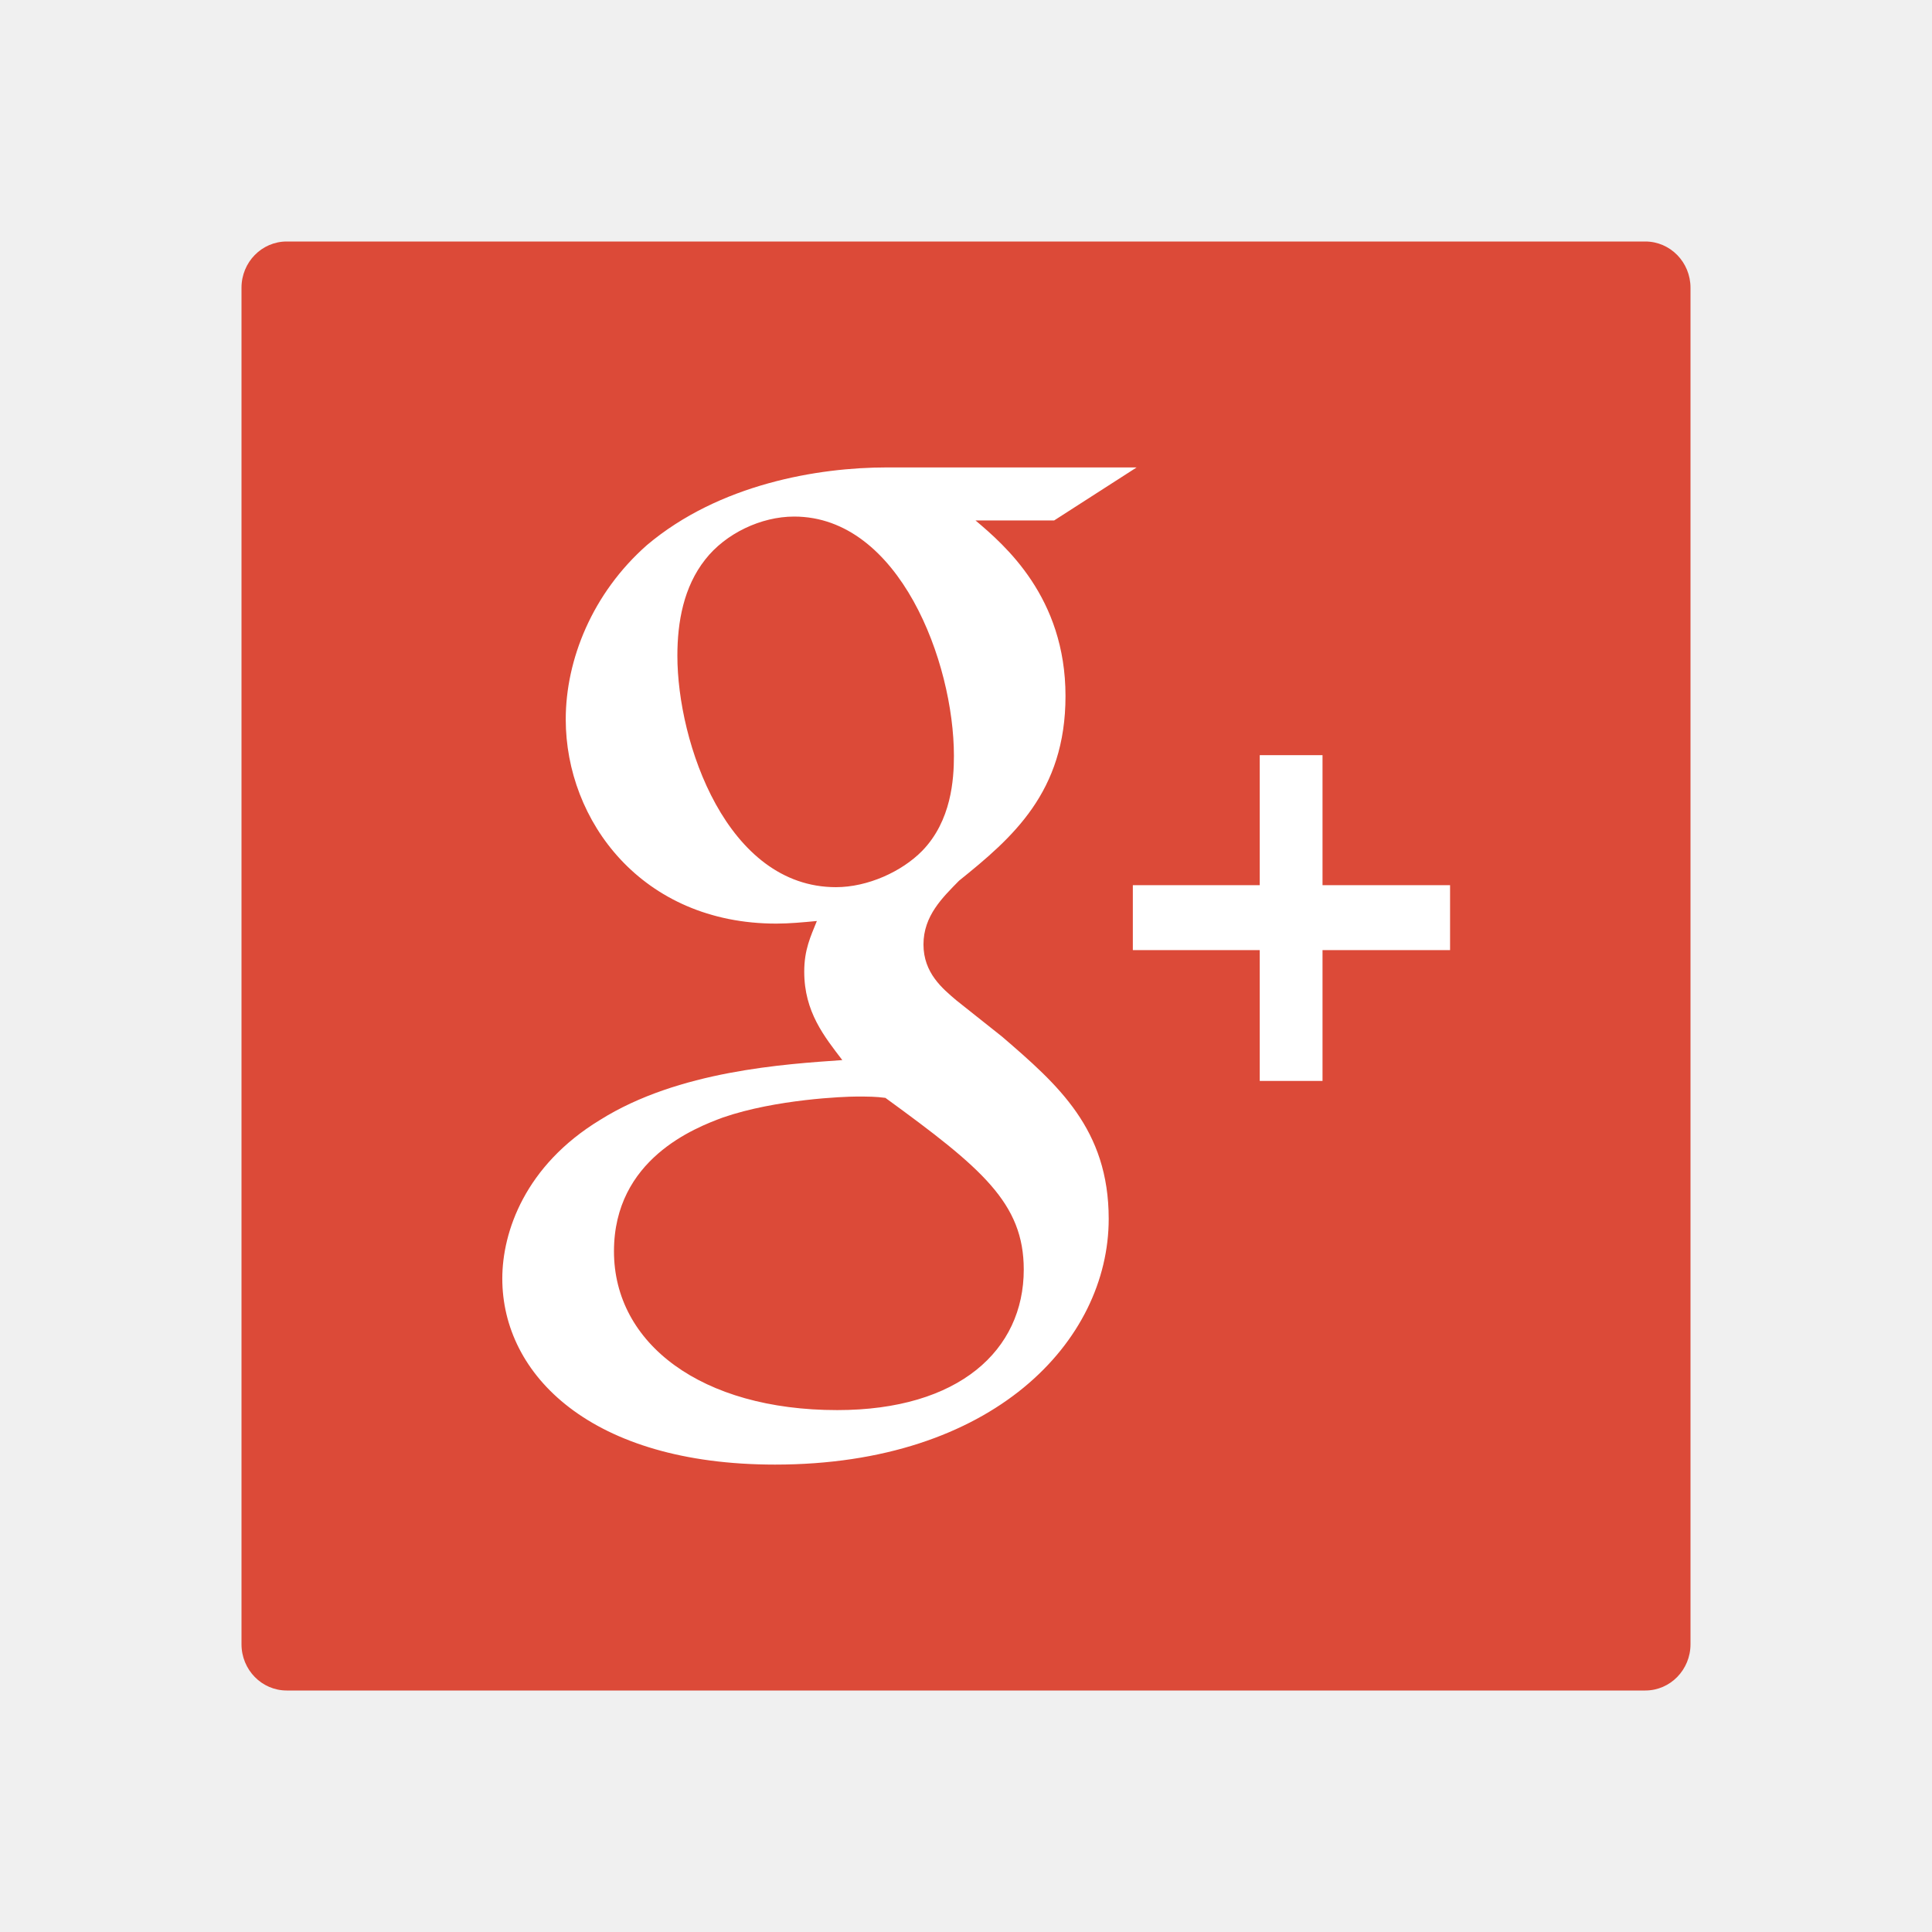
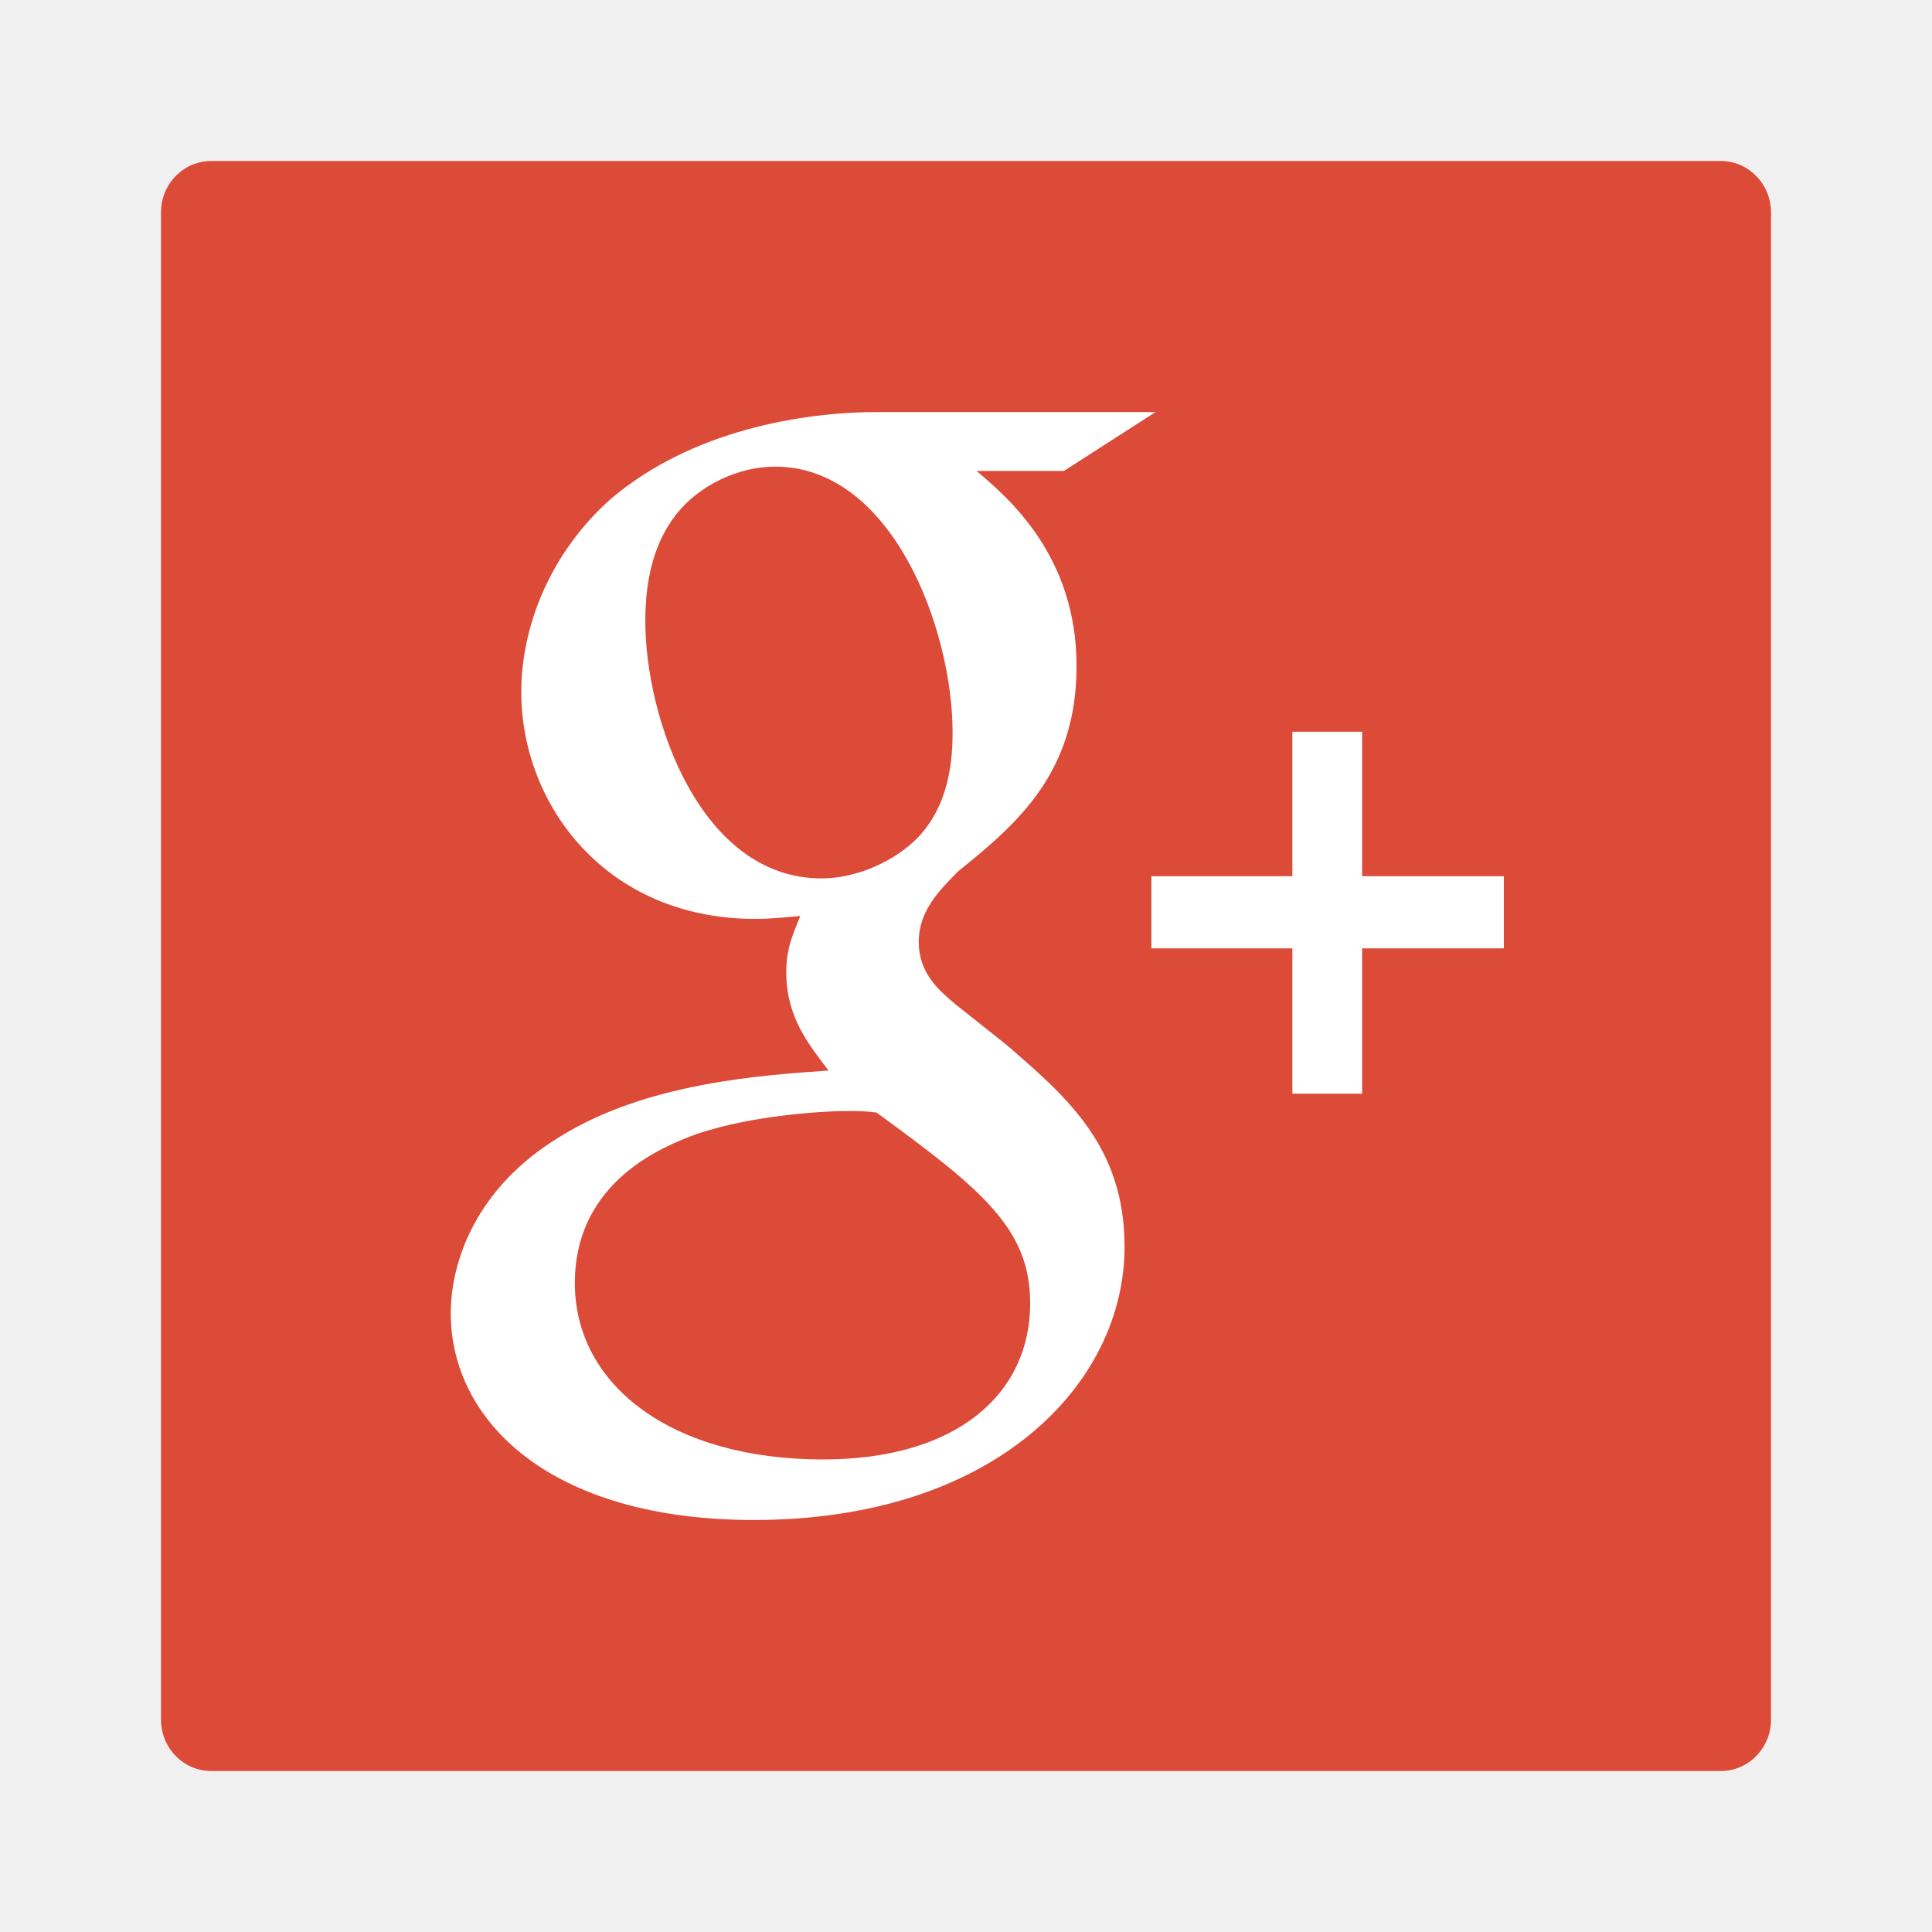
- <svg xmlns="http://www.w3.org/2000/svg" version="1.1" id="Layer_1" x="0px" y="0px" width="480" height="480" viewBox="0 0 480 480" enable-background="new 0 0 134.658 131.646" xml:space="preserve">
+ <svg xmlns="http://www.w3.org/2000/svg" version="1.1" id="Layer_1" x="0px" y="0px" width="96" height="96" viewBox="0 0 96 96" enable-background="new 0 0 134.658 131.646" xml:space="preserve">
  <defs id="defs15" />
-   <g id="g3" transform="matrix(2.851463,0,0,2.916728,48.01244,48.01517)">
+   <g id="g3" transform="matrix(0.6336584,0,0,0.6481617,5.336098,5.336704)">
    <path d="M 126.515,4.109 H 8.144 c -2.177,0 -3.94,1.763 -3.94,3.938 v 115.546 c 0,2.179 1.763,3.942 3.94,3.942 h 118.371 c 2.177,0 3.94,-1.764 3.94,-3.942 V 8.048 c 0,-2.176 -1.764,-3.939 -3.94,-3.939 z" id="path5" style="fill:#dc4a38" />
    <g id="g7">
      <path d="m 70.479,71.845 -3.983,-3.093 c -1.213,-1.006 -2.872,-2.334 -2.872,-4.765 0,-2.441 1.659,-3.993 3.099,-5.43 4.64,-3.652 9.276,-7.539 9.276,-15.73 0,-8.423 -5.3,-12.854 -7.84,-14.956 h 6.849 l 7.189,-4.517 H 60.418 c -5.976,0 -14.588,1.414 -20.893,6.619 -4.752,4.1 -7.07,9.753 -7.07,14.842 0,8.639 6.633,17.396 18.346,17.396 1.106,0 2.316,-0.109 3.534,-0.222 -0.547,1.331 -1.1,2.439 -1.1,4.32 0,3.431 1.763,5.535 3.317,7.528 -4.977,0.342 -14.268,0.893 -21.117,5.103 -6.523,3.879 -8.508,9.525 -8.508,13.51 0,8.202 7.731,15.842 23.762,15.842 19.01,0 29.074,-10.519 29.074,-20.932 10e-4,-7.651 -4.419,-11.417 -9.284,-15.515 z M 56,59.107 c -9.51,0 -13.818,-12.294 -13.818,-19.712 0,-2.888 0.547,-5.87 2.428,-8.199 1.773,-2.218 4.861,-3.657 7.744,-3.657 9.168,0 13.923,12.404 13.923,20.382 0,1.996 -0.22,5.533 -2.762,8.09 -1.778,1.774 -4.753,3.096 -7.515,3.096 z m 0.109,44.543 c -11.826,0 -19.452,-5.657 -19.452,-13.523 0,-7.864 7.071,-10.524 9.504,-11.405 4.64,-1.561 10.611,-1.779 11.607,-1.779 1.105,0 1.658,0 2.538,0.111 8.407,5.983 12.056,8.965 12.056,14.629 0,6.859 -5.639,11.967 -16.253,11.967 z" id="path9" style="fill:#ffffff" />
-       <polygon points="81.866,58.938 81.866,64.469 92.923,64.469 92.923,75.612 98.393,75.612 98.393,64.469 109.506,64.469 109.506,58.938 98.393,58.938 98.393,47.863 92.923,47.863 92.923,58.938 " id="polygon11" style="fill:#ffffff" />
+       <polygon points="98.393,47.863 92.923,47.863 92.923,58.938 81.866,58.938 81.866,64.469 92.923,64.469 92.923,75.612 98.393,75.612 98.393,64.469 109.506,64.469 109.506,58.938 98.393,58.938 " id="polygon11" style="fill:#ffffff" />
    </g>
  </g>
</svg>
